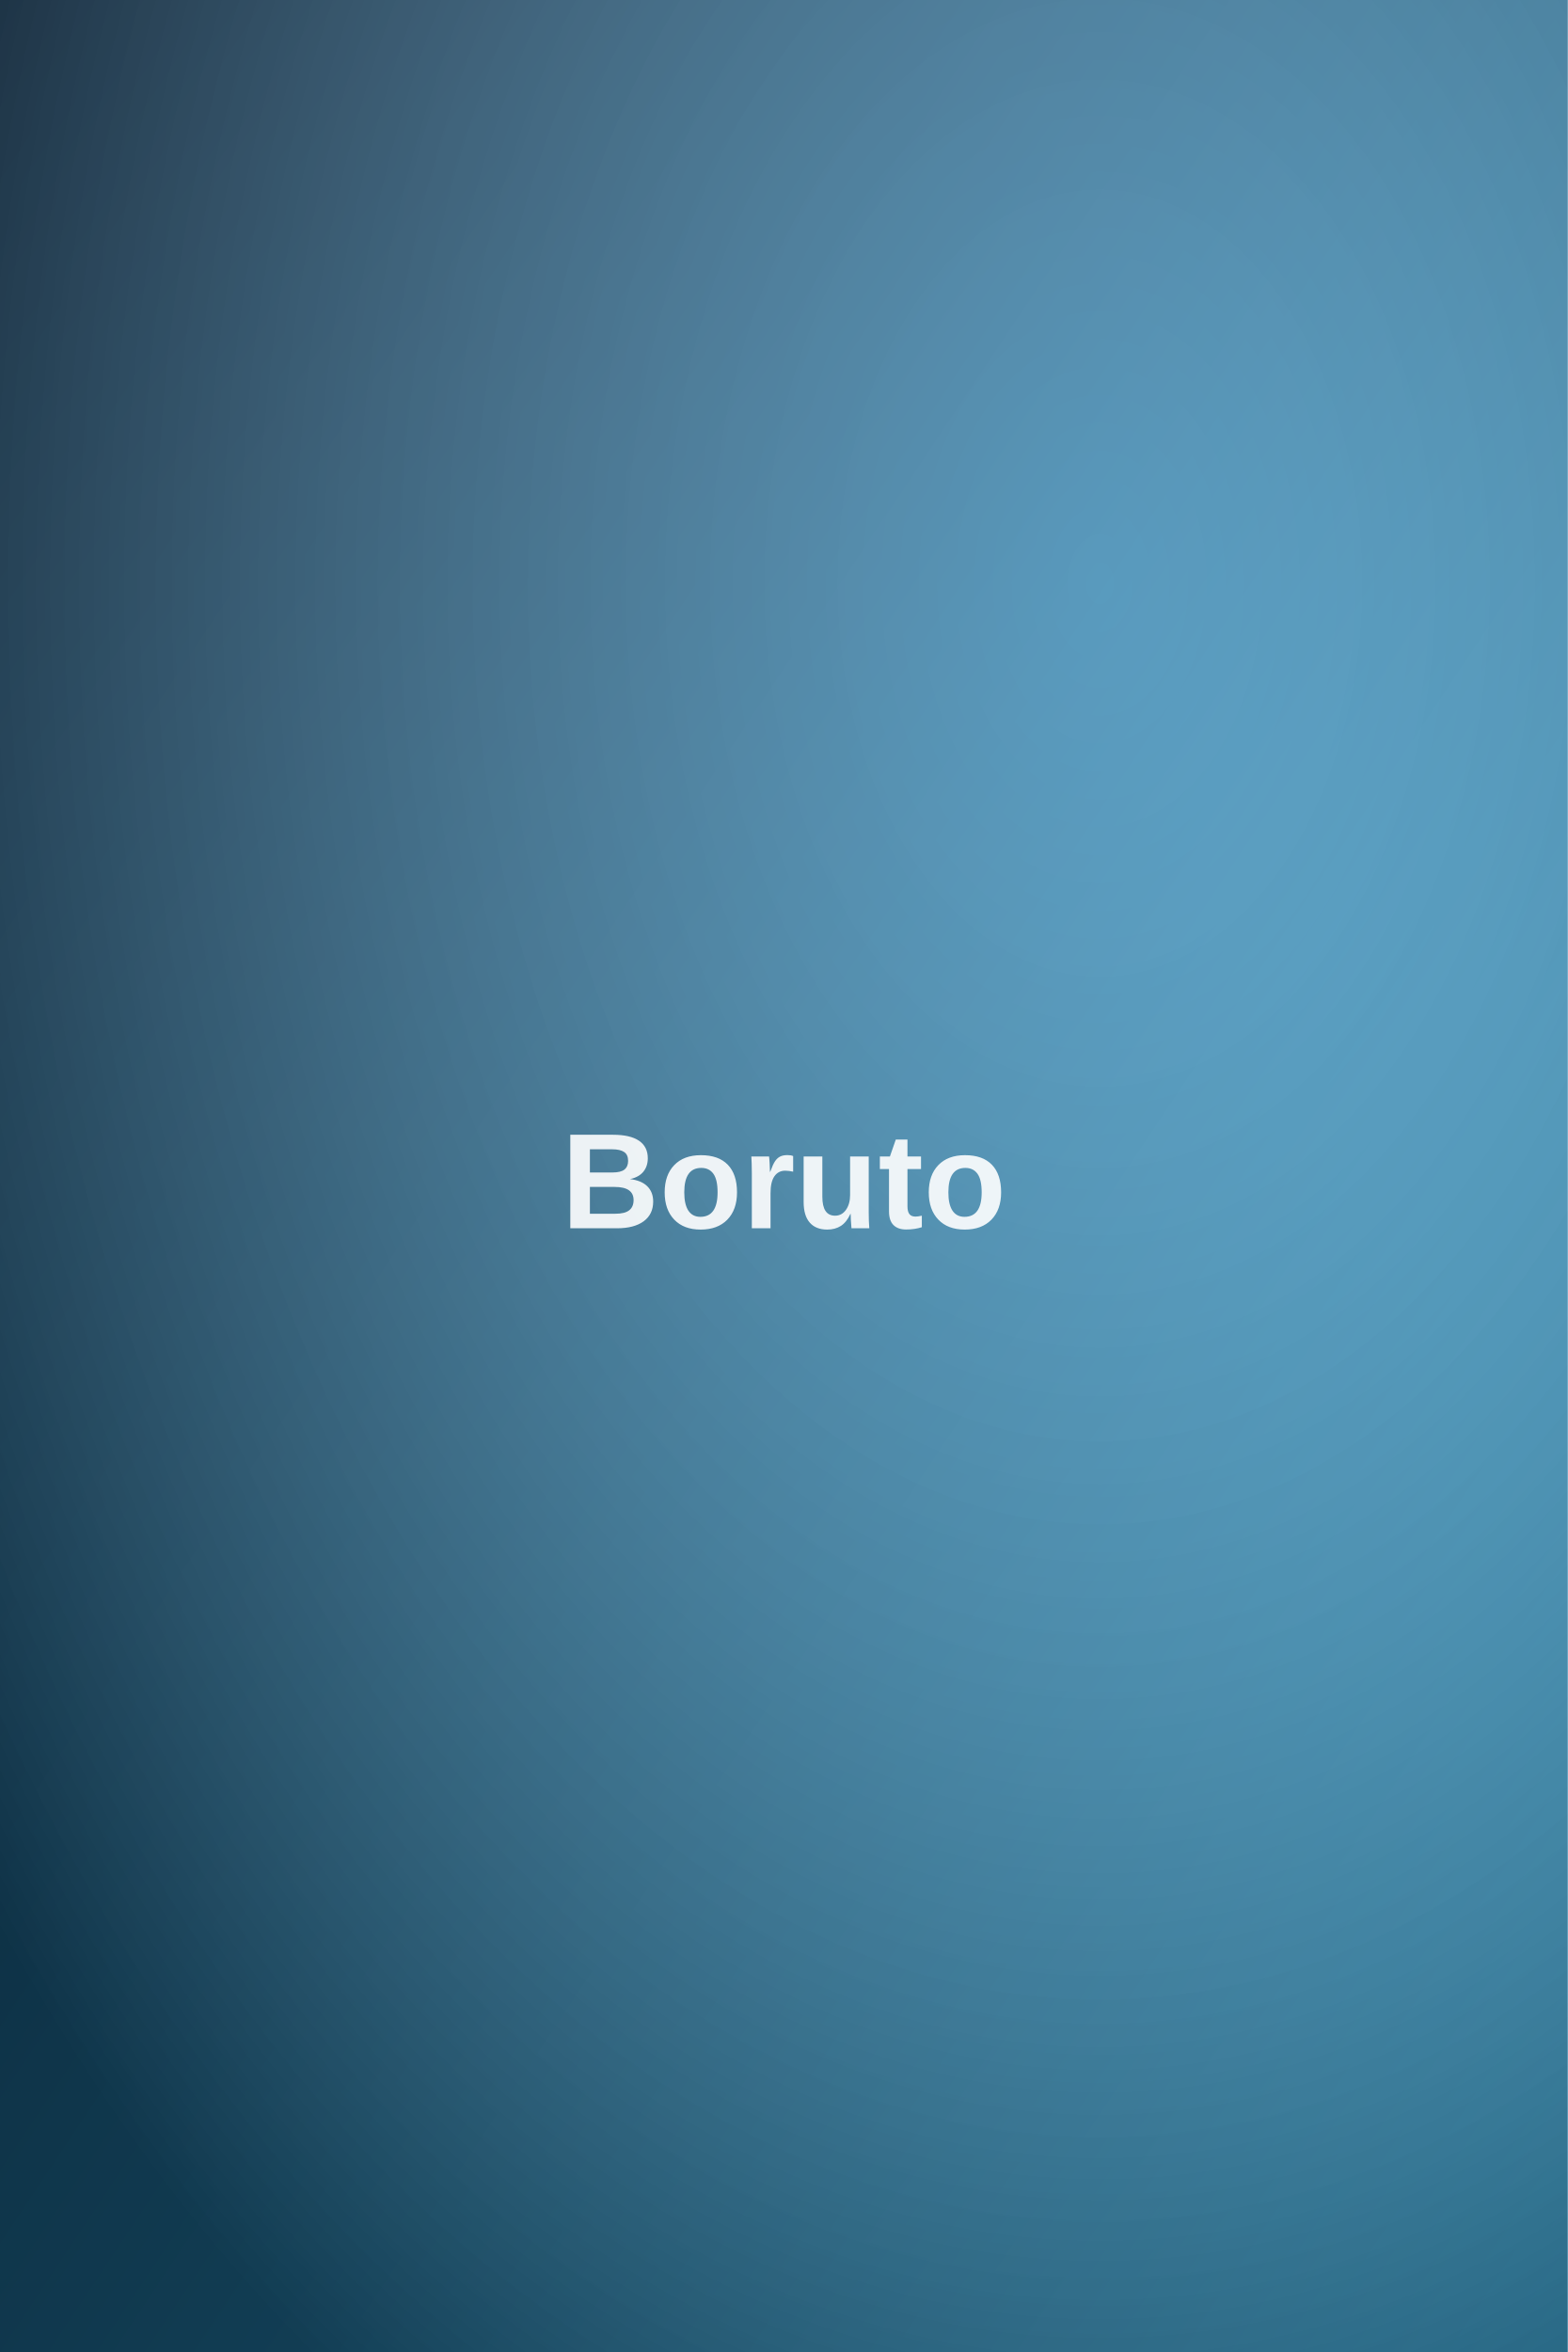
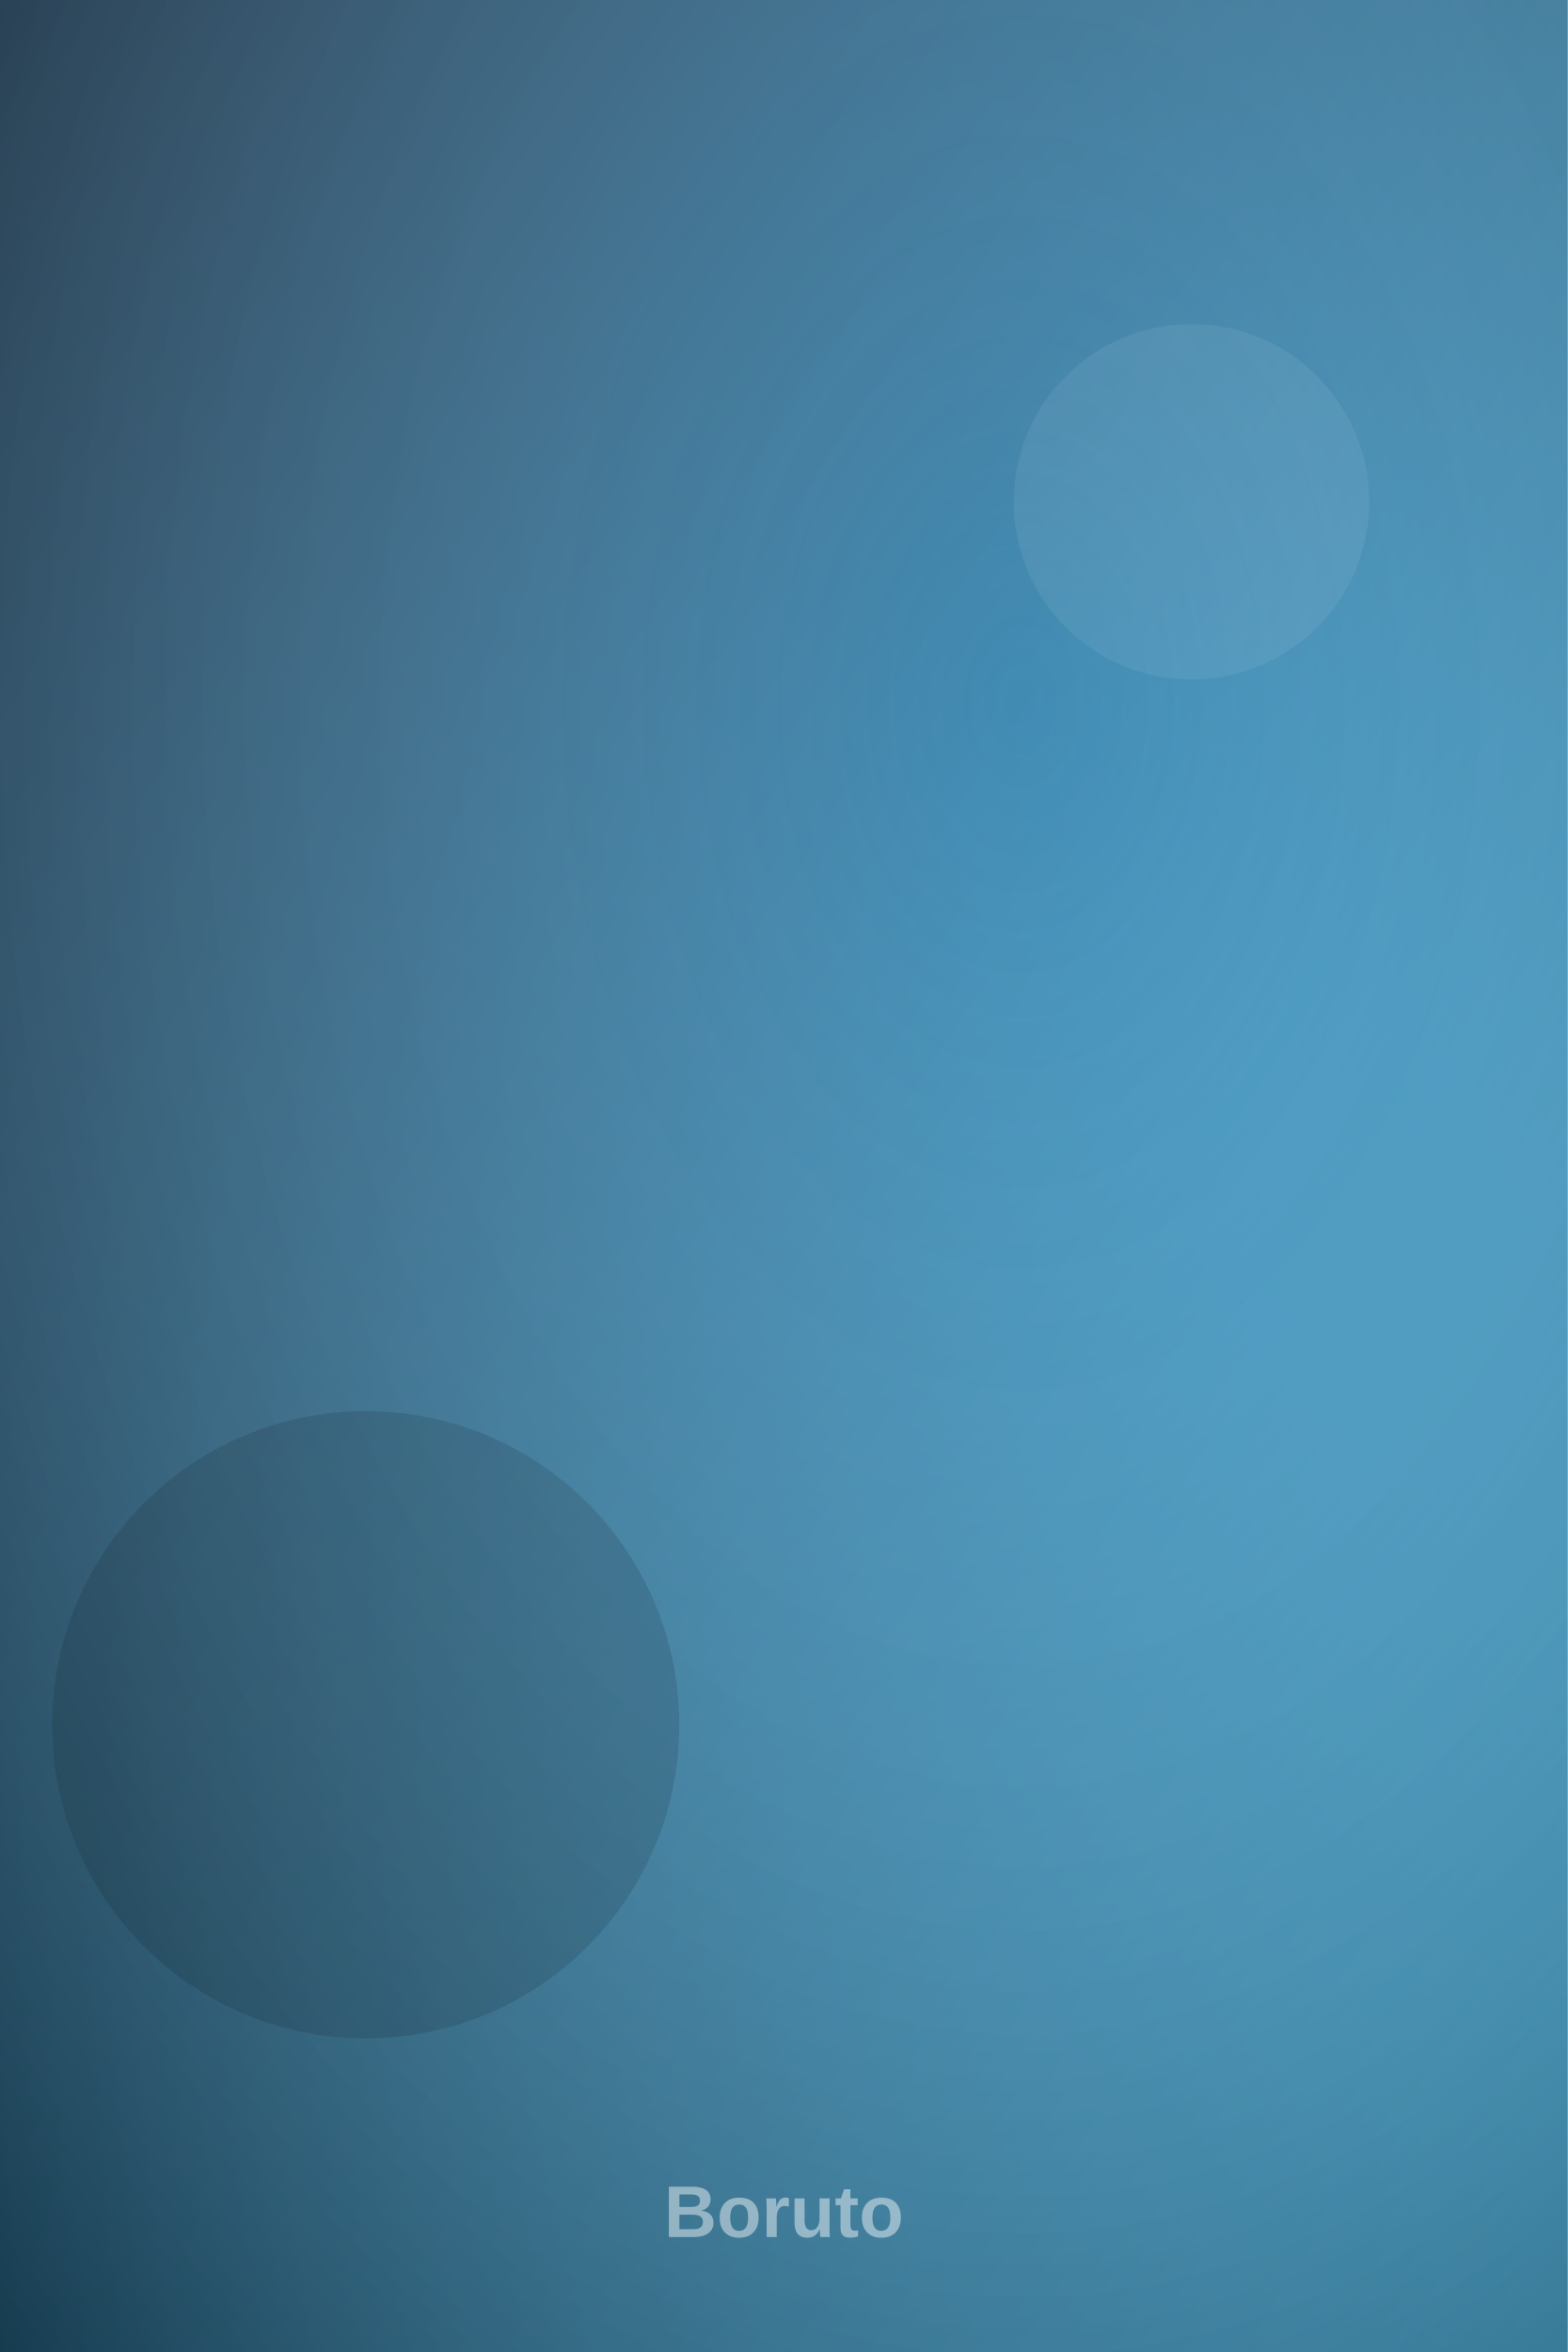
<svg xmlns="http://www.w3.org/2000/svg" width="300" height="450" viewBox="0 0 300 450">
  <defs>
    <linearGradient id="g" x1="0" y1="0" x2="1" y2="1">
      <stop offset="0" stop-color="#0e3a5e" />
      <stop offset="1" stop-color="#38bdf8" />
    </linearGradient>
-     <radialGradient id="r" cx="0.7" cy="0.25" r="0.9">
-       <stop offset="0" stop-color="#ffffff" stop-opacity="0.25" />
-       <stop offset="1" stop-color="#000000" stop-opacity="0.55" />
+     <radialGradient id="r" cx="0.65" cy="0.3" r="1">
+       <stop offset="0" stop-color="#ffffff" stop-opacity="0.14" />
+       <stop offset="1" stop-color="#000000" stop-opacity="0.6" />
    </radialGradient>
  </defs>
  <rect width="300" height="450" fill="url(#g)" />
  <rect width="300" height="450" fill="url(#r)" />
-   <text x="150" y="235" font-family="Arial, sans-serif" font-size="26" font-weight="bold" fill="#ffffff" fill-opacity="0.9" text-anchor="middle">Boruto</text>
+   <circle cx="228" cy="96" r="34" fill="#ffffff" fill-opacity="0.07" />
+   <circle cx="70" cy="330" r="60" fill="#000000" fill-opacity="0.12" />
+   <text x="150" y="428" font-family="Arial, sans-serif" font-size="14" font-weight="bold" fill="#ffffff" fill-opacity="0.45" text-anchor="middle">Boruto</text>
</svg>
